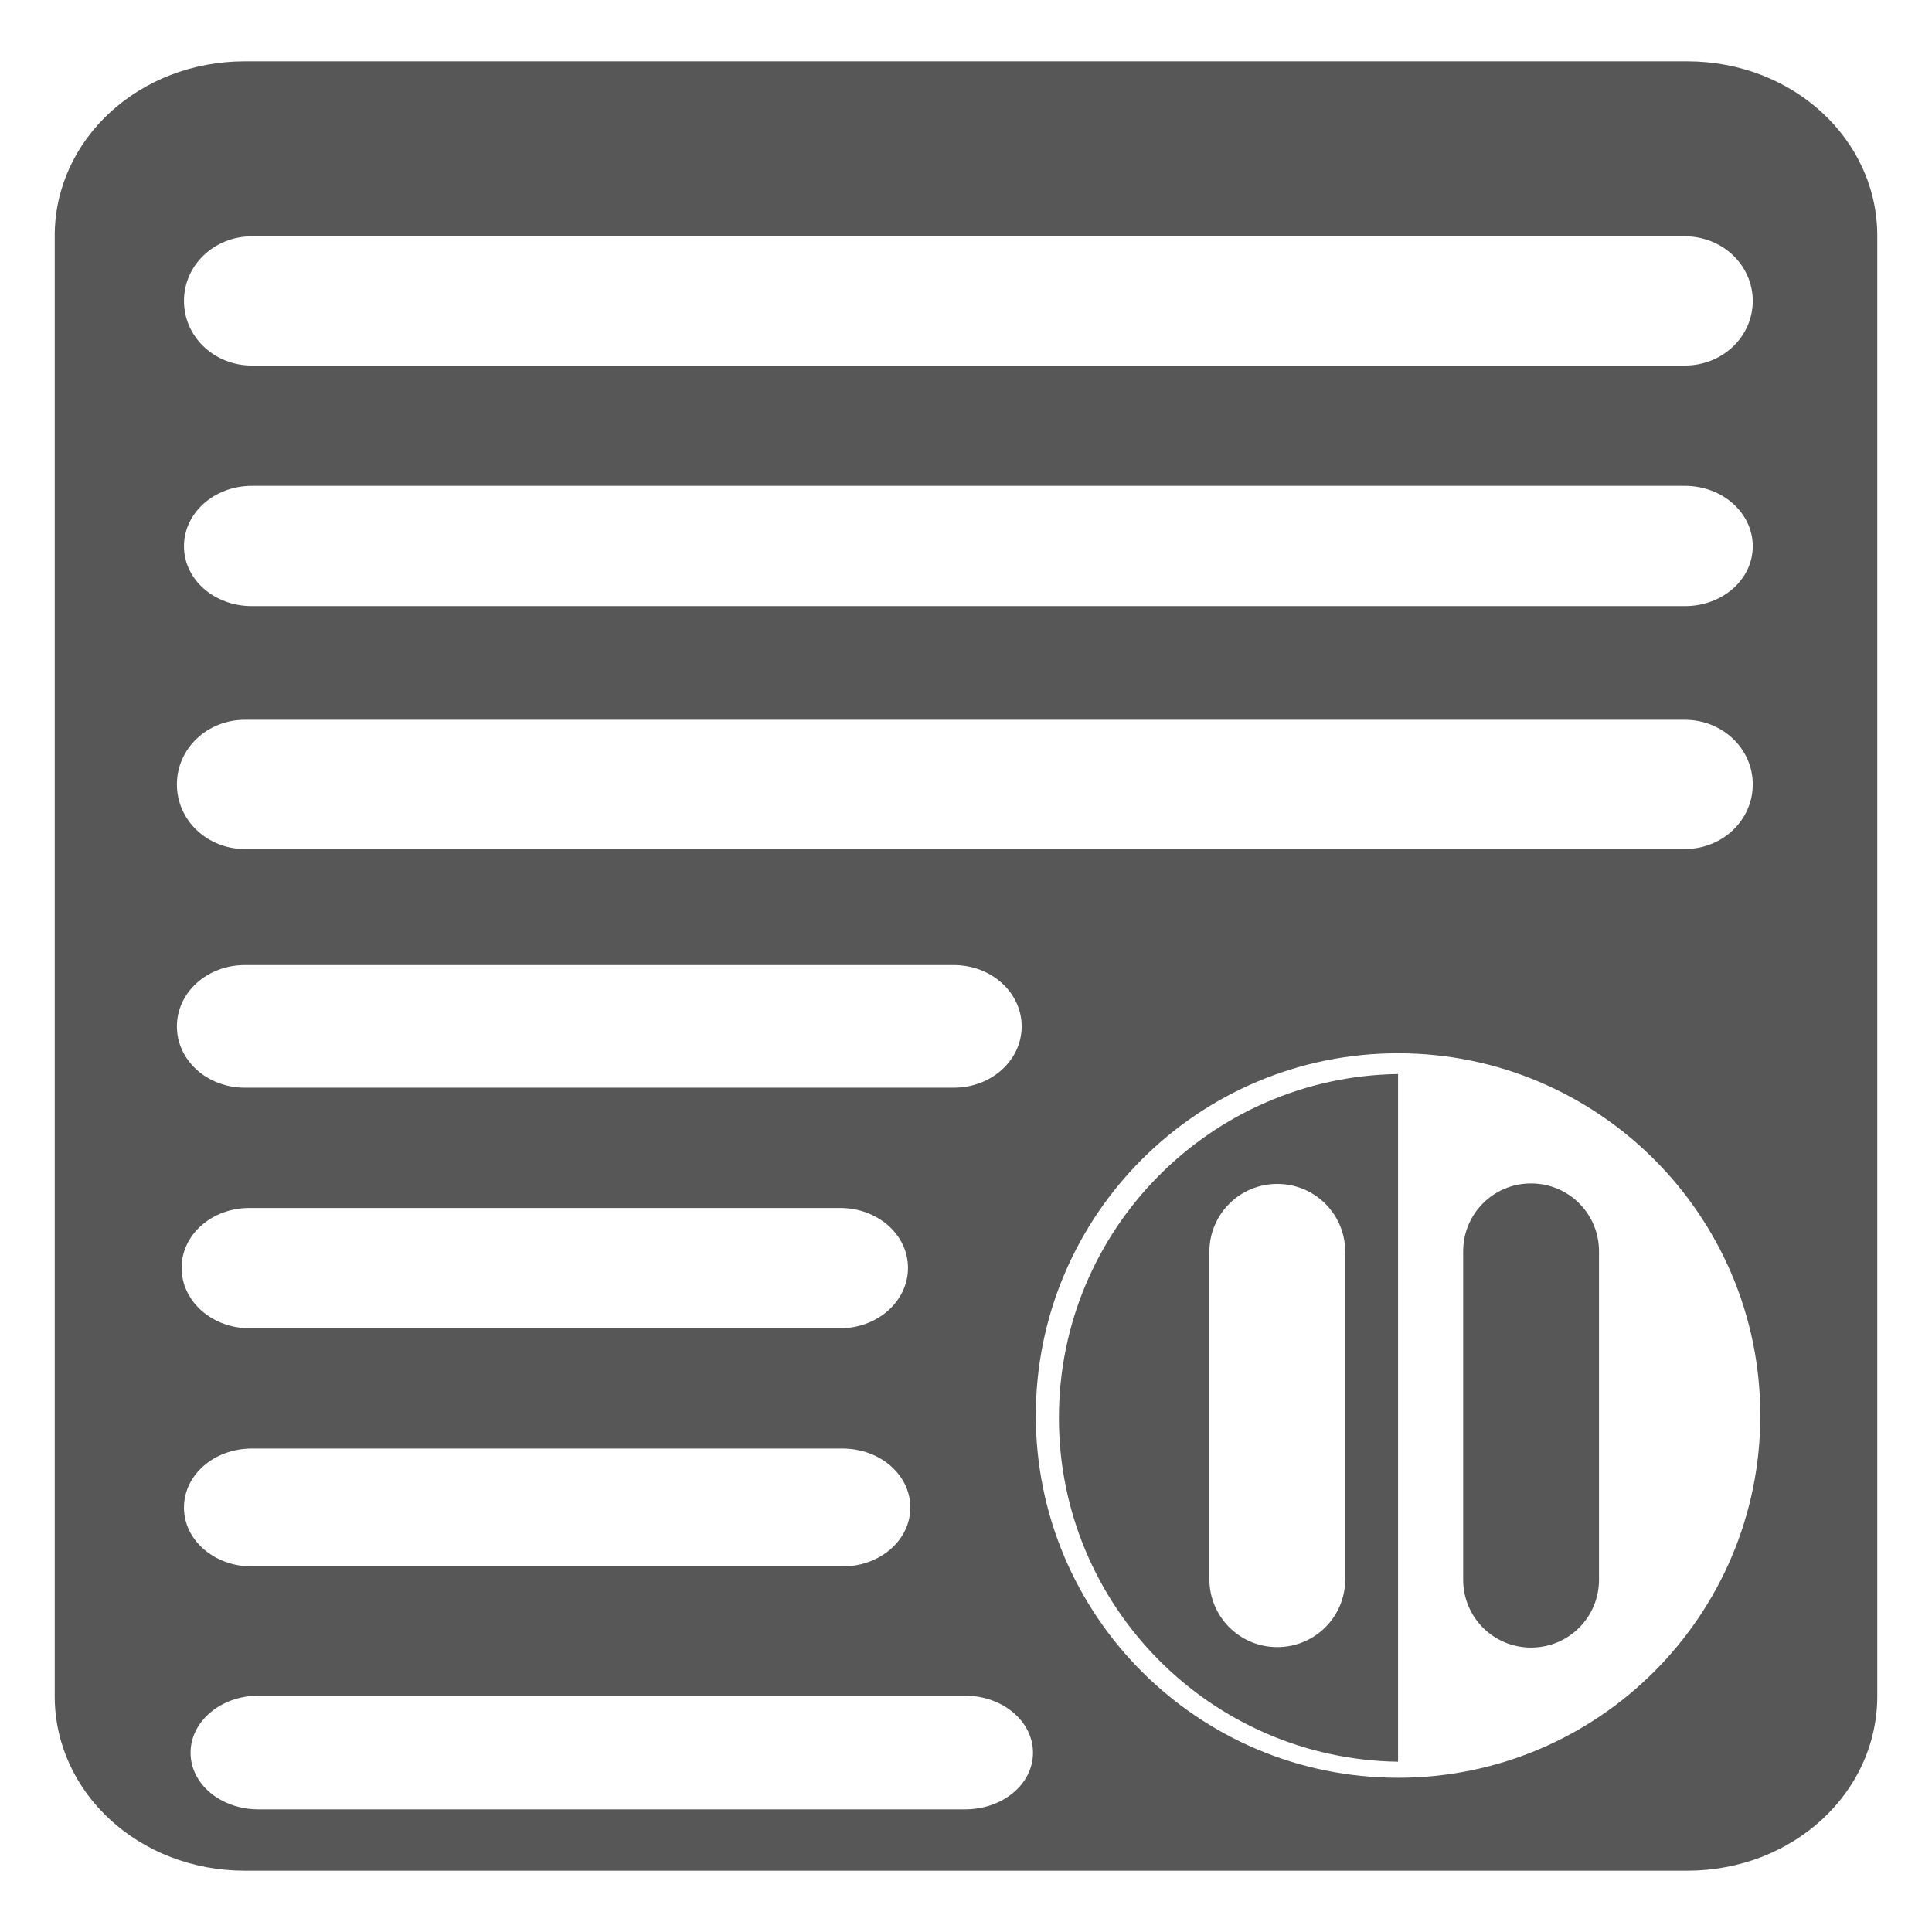
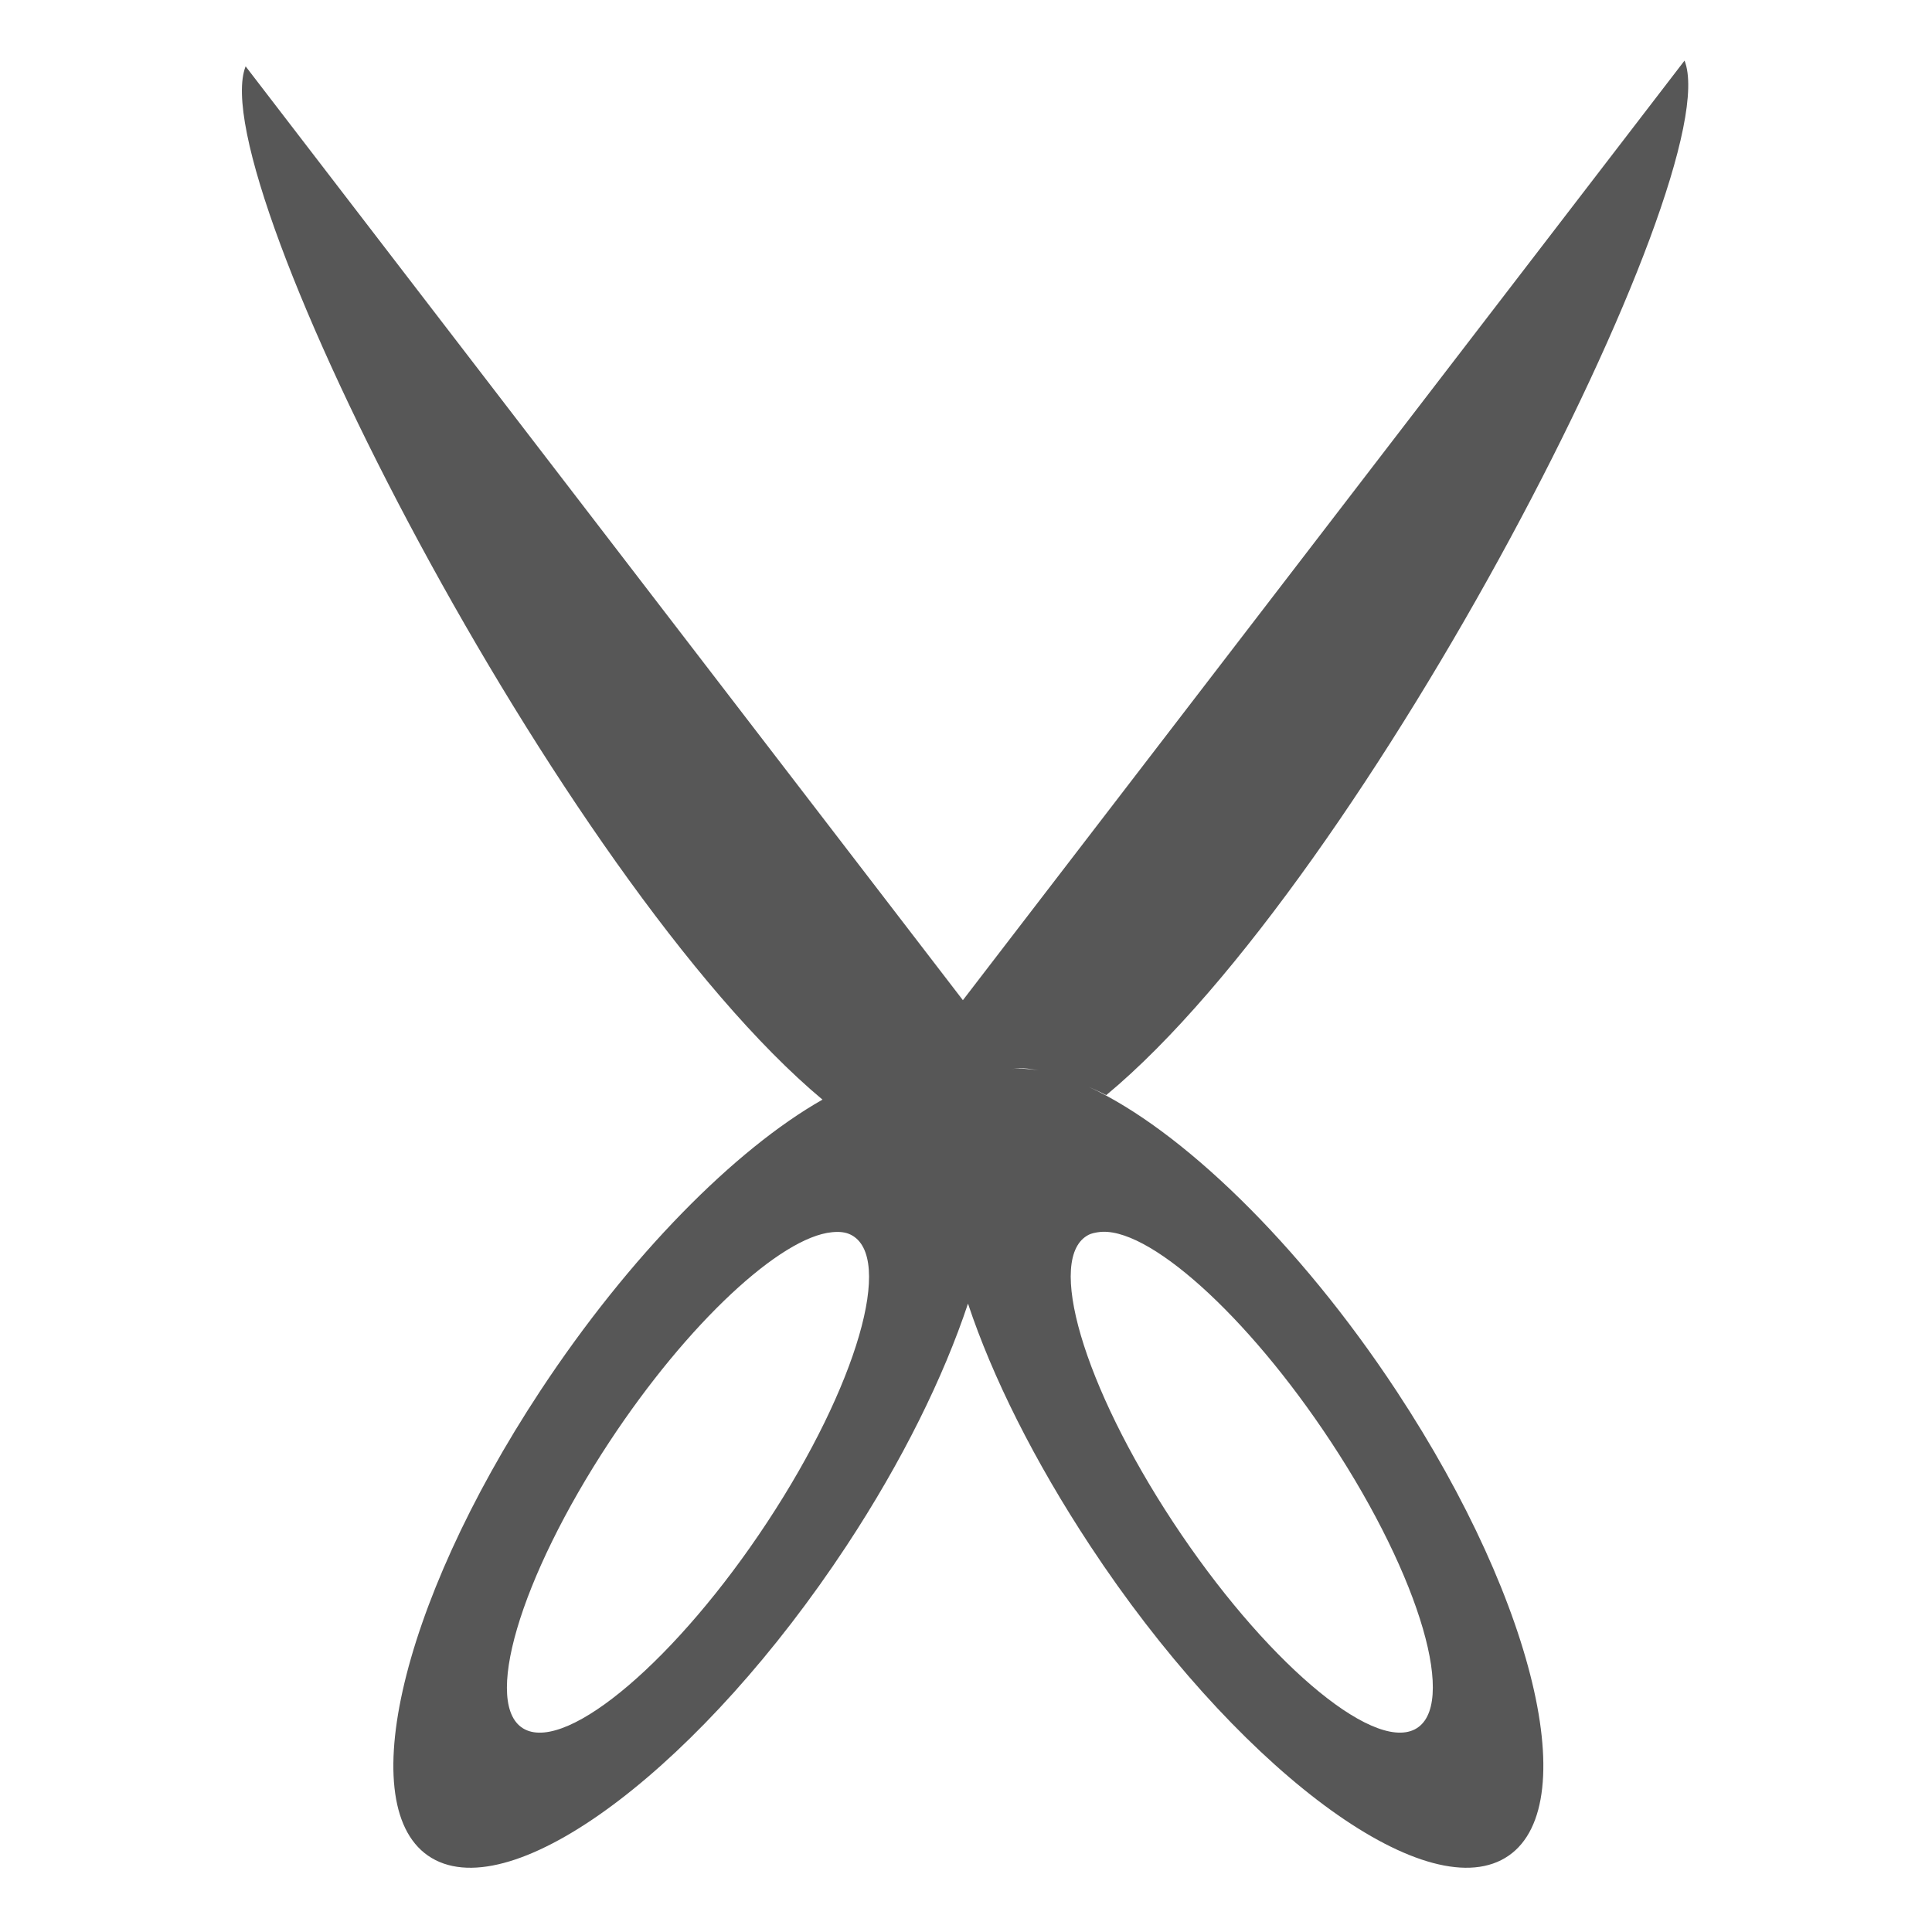
<svg xmlns="http://www.w3.org/2000/svg" width="128" height="128" id="svg2" version="1.0">
  <defs id="defs4">
    </defs>
  <g id="layer1">
-     <path style="opacity:0.66;fill:#000000;fill-opacity:1;fill-rule:nonzero;stroke:none" d="M 16.219 4.062 C 9.226 4.062 3.625 9.216 3.625 15.625 L 3.625 112.375 C 3.625 118.784 9.226 123.938 16.219 123.938 L 111.781 123.938 C 118.774 123.938 124.375 118.784 124.375 112.375 L 124.375 15.625 C 124.375 9.216 118.774 4.062 111.781 4.062 L 16.219 4.062 z M 16.688 15.656 L 111.625 15.656 C 114.118 15.656 116.125 17.563 116.125 19.938 C 116.125 22.312 114.118 24.219 111.625 24.219 L 16.688 24.219 C 14.194 24.219 12.188 22.312 12.188 19.938 C 12.188 17.563 14.194 15.656 16.688 15.656 z M 16.688 32.188 L 111.625 32.188 C 114.118 32.188 116.125 33.979 116.125 36.188 C 116.125 38.396 114.118 40.156 111.625 40.156 L 16.688 40.156 C 14.194 40.156 12.188 38.396 12.188 36.188 C 12.188 33.979 14.194 32.188 16.688 32.188 z M 16.219 47.688 L 111.625 47.688 C 114.118 47.688 116.125 49.594 116.125 51.969 C 116.125 54.344 114.118 56.25 111.625 56.25 L 16.219 56.25 C 13.726 56.25 11.719 54.344 11.719 51.969 C 11.719 49.594 13.726 47.688 16.219 47.688 z M 16.219 63.938 L 63.188 63.938 C 65.68 63.938 67.688 65.75 67.688 68 C 67.688 70.25 65.68 72.062 63.188 72.062 L 16.219 72.062 C 13.726 72.062 11.719 70.25 11.719 68 C 11.719 65.75 13.726 63.938 16.219 63.938 z M 92.625 69.781 C 105.873 69.781 116.625 80.533 116.625 93.781 C 116.625 107.029 105.873 117.781 92.625 117.781 C 79.37 117.781 68.625 107.036 68.625 93.781 C 68.625 80.526 79.37 69.781 92.625 69.781 z M 92.625 71.156 C 80.197 71.338 70.156 81.466 70.156 93.938 C 70.156 106.409 80.197 116.537 92.625 116.719 L 92.625 71.156 z M 101.438 78.406 C 98.944 78.406 96.938 80.413 96.938 82.906 L 96.938 104.656 C 96.938 107.149 98.944 109.156 101.438 109.156 C 103.93 109.156 105.938 107.149 105.938 104.656 L 105.938 82.906 C 105.938 80.413 103.93 78.406 101.438 78.406 z M 84.625 78.438 C 87.118 78.438 89.125 80.445 89.125 82.938 L 89.125 104.625 C 89.125 107.118 87.118 109.125 84.625 109.125 C 82.132 109.125 80.125 107.118 80.125 104.625 L 80.125 82.938 C 80.125 80.445 82.132 78.438 84.625 78.438 z M 16.531 80.031 L 55.656 80.031 C 58.149 80.031 60.156 81.792 60.156 84 C 60.156 86.208 58.149 88 55.656 88 L 16.531 88 C 14.038 88 12.031 86.208 12.031 84 C 12.031 81.792 14.038 80.031 16.531 80.031 z M 16.688 95.969 L 55.812 95.969 C 58.306 95.969 60.312 97.708 60.312 99.875 C 60.312 102.042 58.306 103.781 55.812 103.781 L 16.688 103.781 C 14.194 103.781 12.188 102.042 12.188 99.875 C 12.188 97.708 14.194 95.969 16.688 95.969 z M 17.125 112.344 L 63.938 112.344 C 66.43 112.344 68.438 114.042 68.438 116.125 C 68.438 118.208 66.43 119.875 63.938 119.875 L 17.125 119.875 C 14.632 119.875 12.625 118.208 12.625 116.125 C 12.625 114.042 14.632 112.344 17.125 112.344 z " id="rect2816" />
+     <path style="opacity:0.66;fill:#000000;fill-opacity:1;fill-rule:nonzero;stroke:none" d="M 111.605,4.014 63.794,66.265 16.273,4.394 C 13.345,11.83 37.184,58.397 54.492,72.853 48.708,76.14 41.718,83.16 35.792,92.153 26.344,106.493 23.249,120.401 28.852,123.236 c 5.603,2.835 17.782,-6.48 27.231,-20.821 3.707,-5.626 6.435,-11.195 8.049,-16.048 1.613,4.856 4.387,10.417 8.097,16.048 9.449,14.34 21.628,23.655 27.231,20.821 5.603,-2.835 2.508,-16.743 -6.94,-31.083 C 86.023,82.294 78.192,74.805 72.132,72.008 c 0.371,0.171 0.774,0.344 1.157,0.549 C 90.604,58.2 114.538,11.464 111.605,4.014 z M 67.843,70.783 c 0.318,0.013 0.626,0.07 0.964,0.127 -0.633,-0.103 -1.271,-0.136 -1.831,-0.084 0.281,-0.027 0.567,-0.055 0.868,-0.042 z M 55.119,81.637 c 0.484,-0.046 0.893,-0.013 1.253,0.169 2.885,1.459 0.415,10.005 -5.543,19.047 -5.957,9.042 -13.165,15.185 -16.049,13.726 -2.885,-1.459 -0.367,-10.005 5.591,-19.047 5.213,-7.912 11.362,-13.572 14.748,-13.894 z m 17.64,0 c 3.186,-0.494 9.838,5.418 15.423,13.894 5.957,9.042 8.427,17.587 5.543,19.047 -2.885,1.459 -10.044,-4.684 -16.001,-13.726 -5.957,-9.042 -8.475,-17.587 -5.591,-19.047 0.18,-0.091 0.414,-0.136 0.627,-0.169 z" id="path2819" />
  </g>
</svg>
